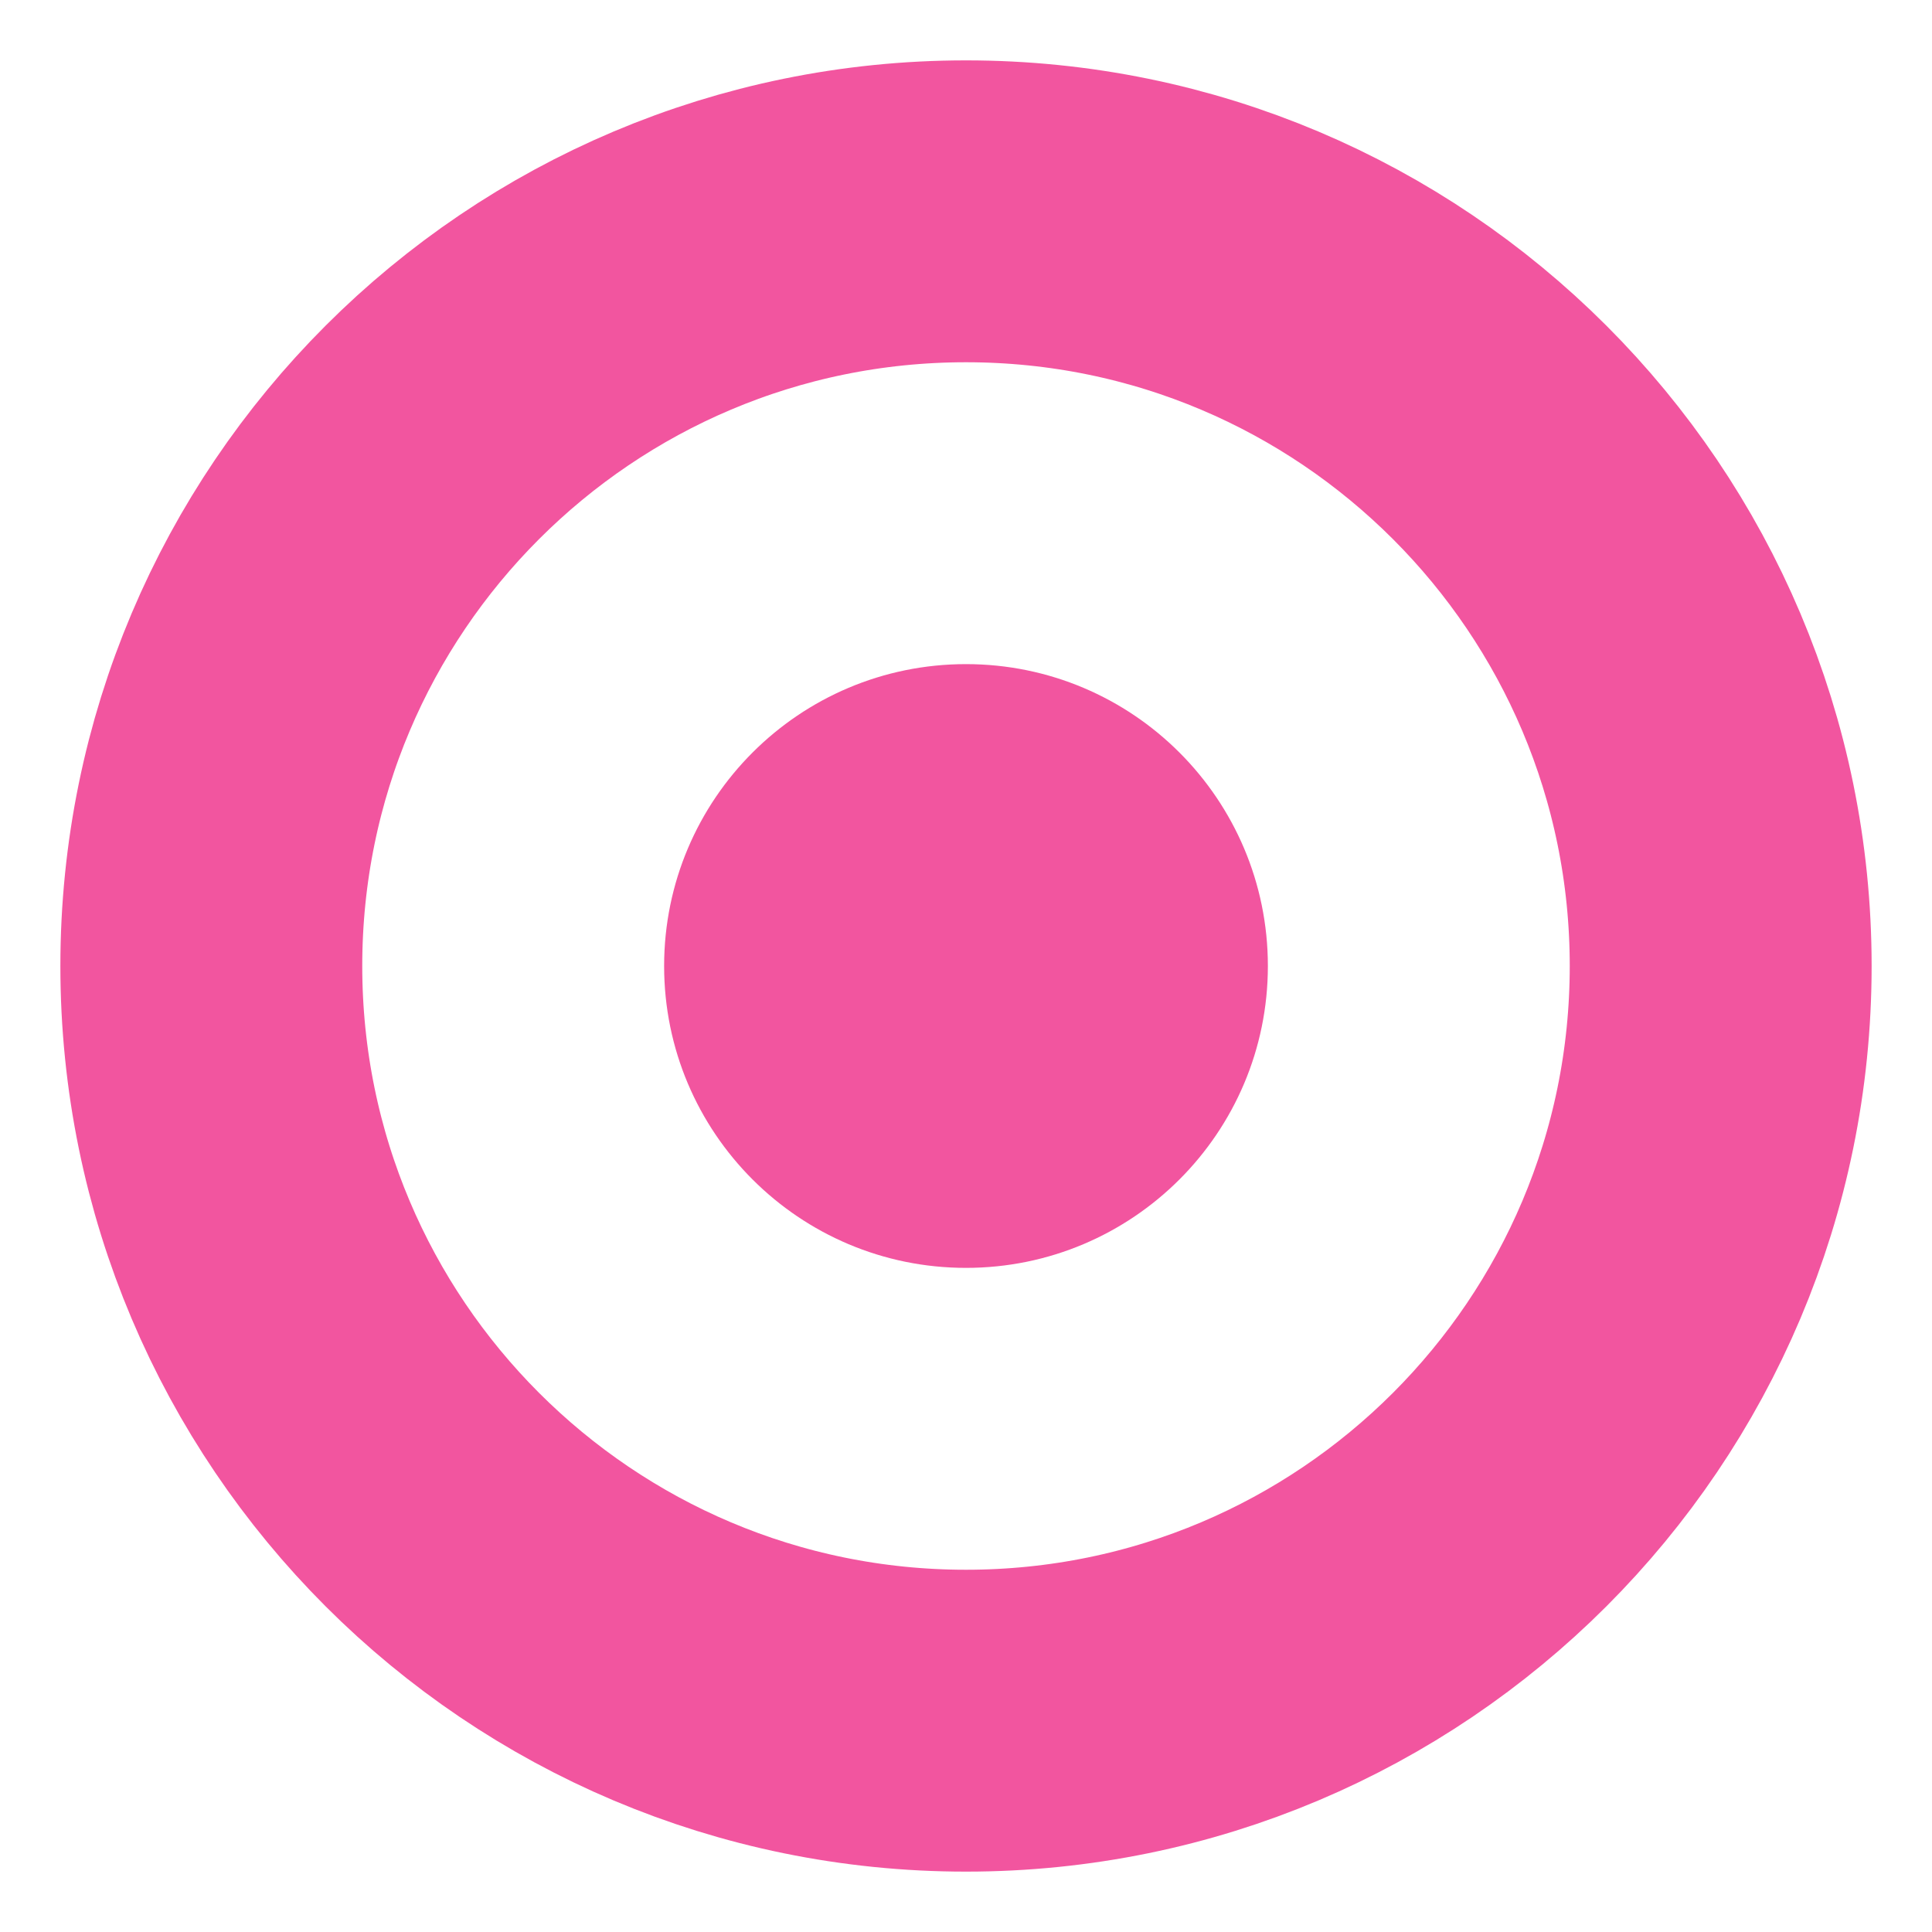
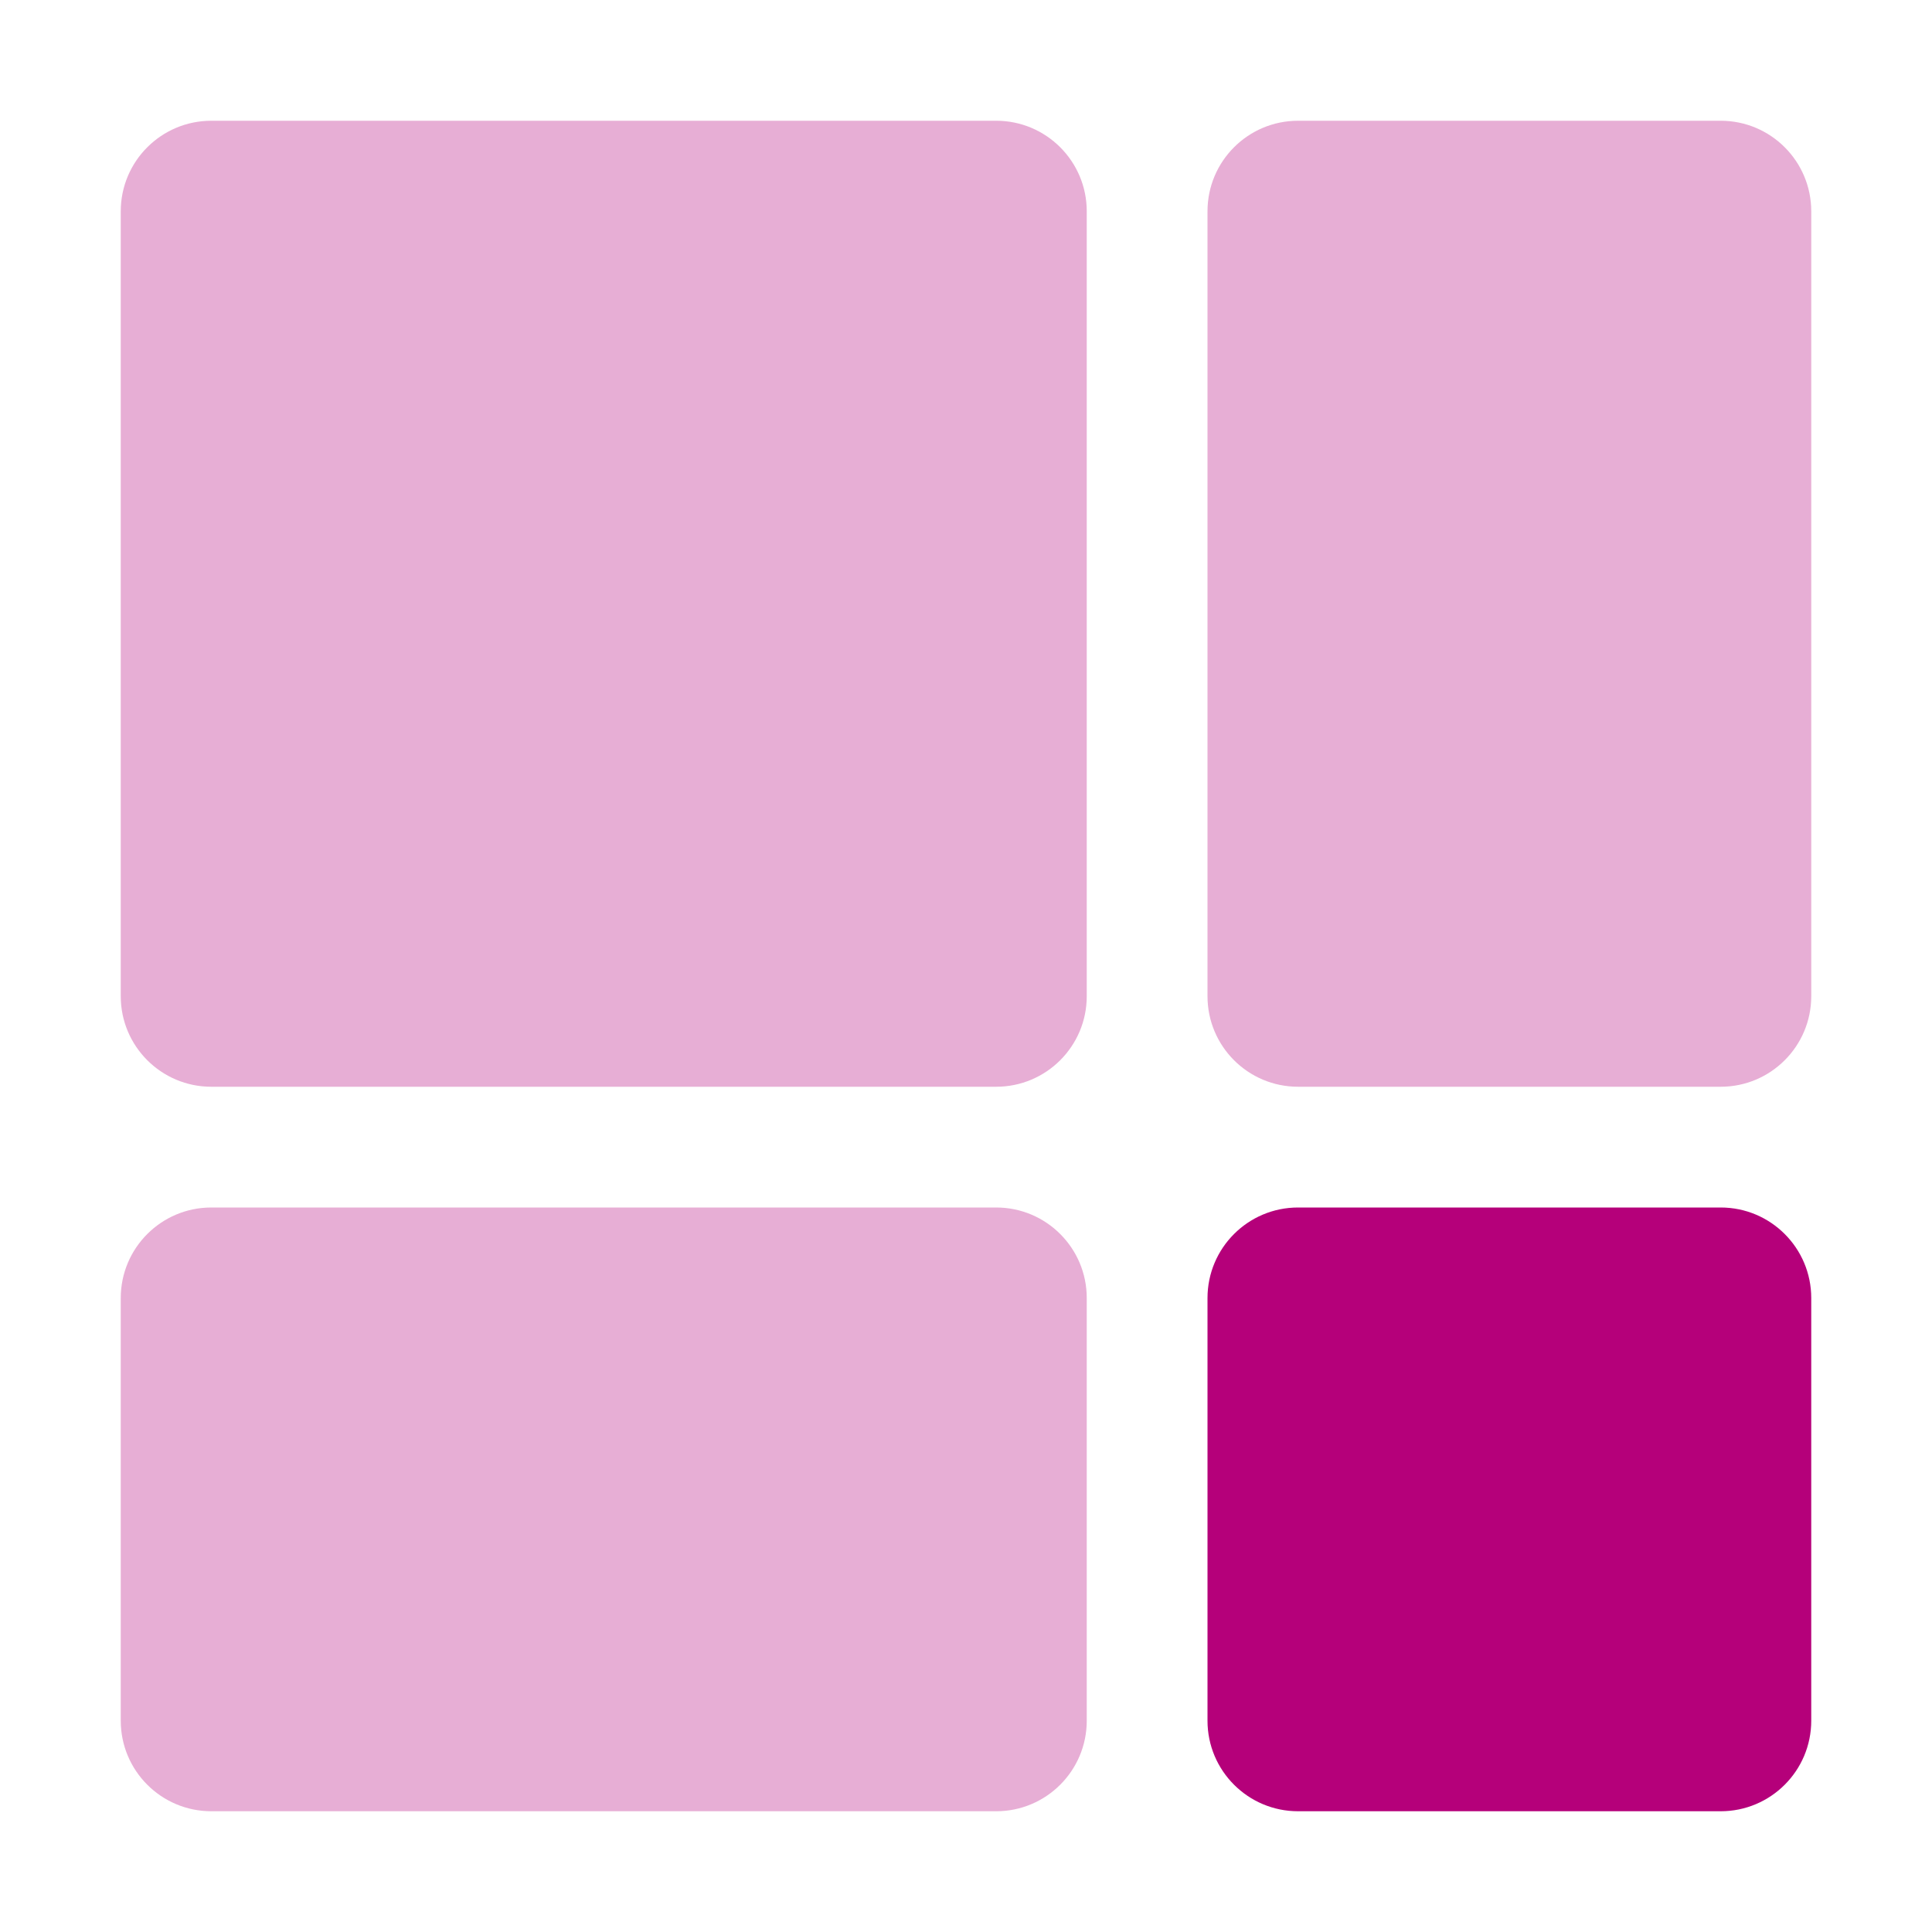
<svg xmlns="http://www.w3.org/2000/svg" viewBox="0 0 32 32">
-   <circle cx="16" cy="16" r="12.5" fill="none" stroke="#f2559f" stroke-width="5" />
-   <circle cx="16" cy="16" r="5" fill="#f2559f" />
+   <g fill="#b5007a">
+     <rect x="2" y="2" width="16" height="16" rx="1.5" opacity=".32" />
+     <rect x="20" y="2" width="10" height="16" rx="1.5" opacity=".32" />
+     <rect x="2" y="20" width="16" height="10" rx="1.5" opacity=".32" />
+     <rect x="20" y="20" width="10" height="10" rx="1.5" />
+   </g>
</svg>
